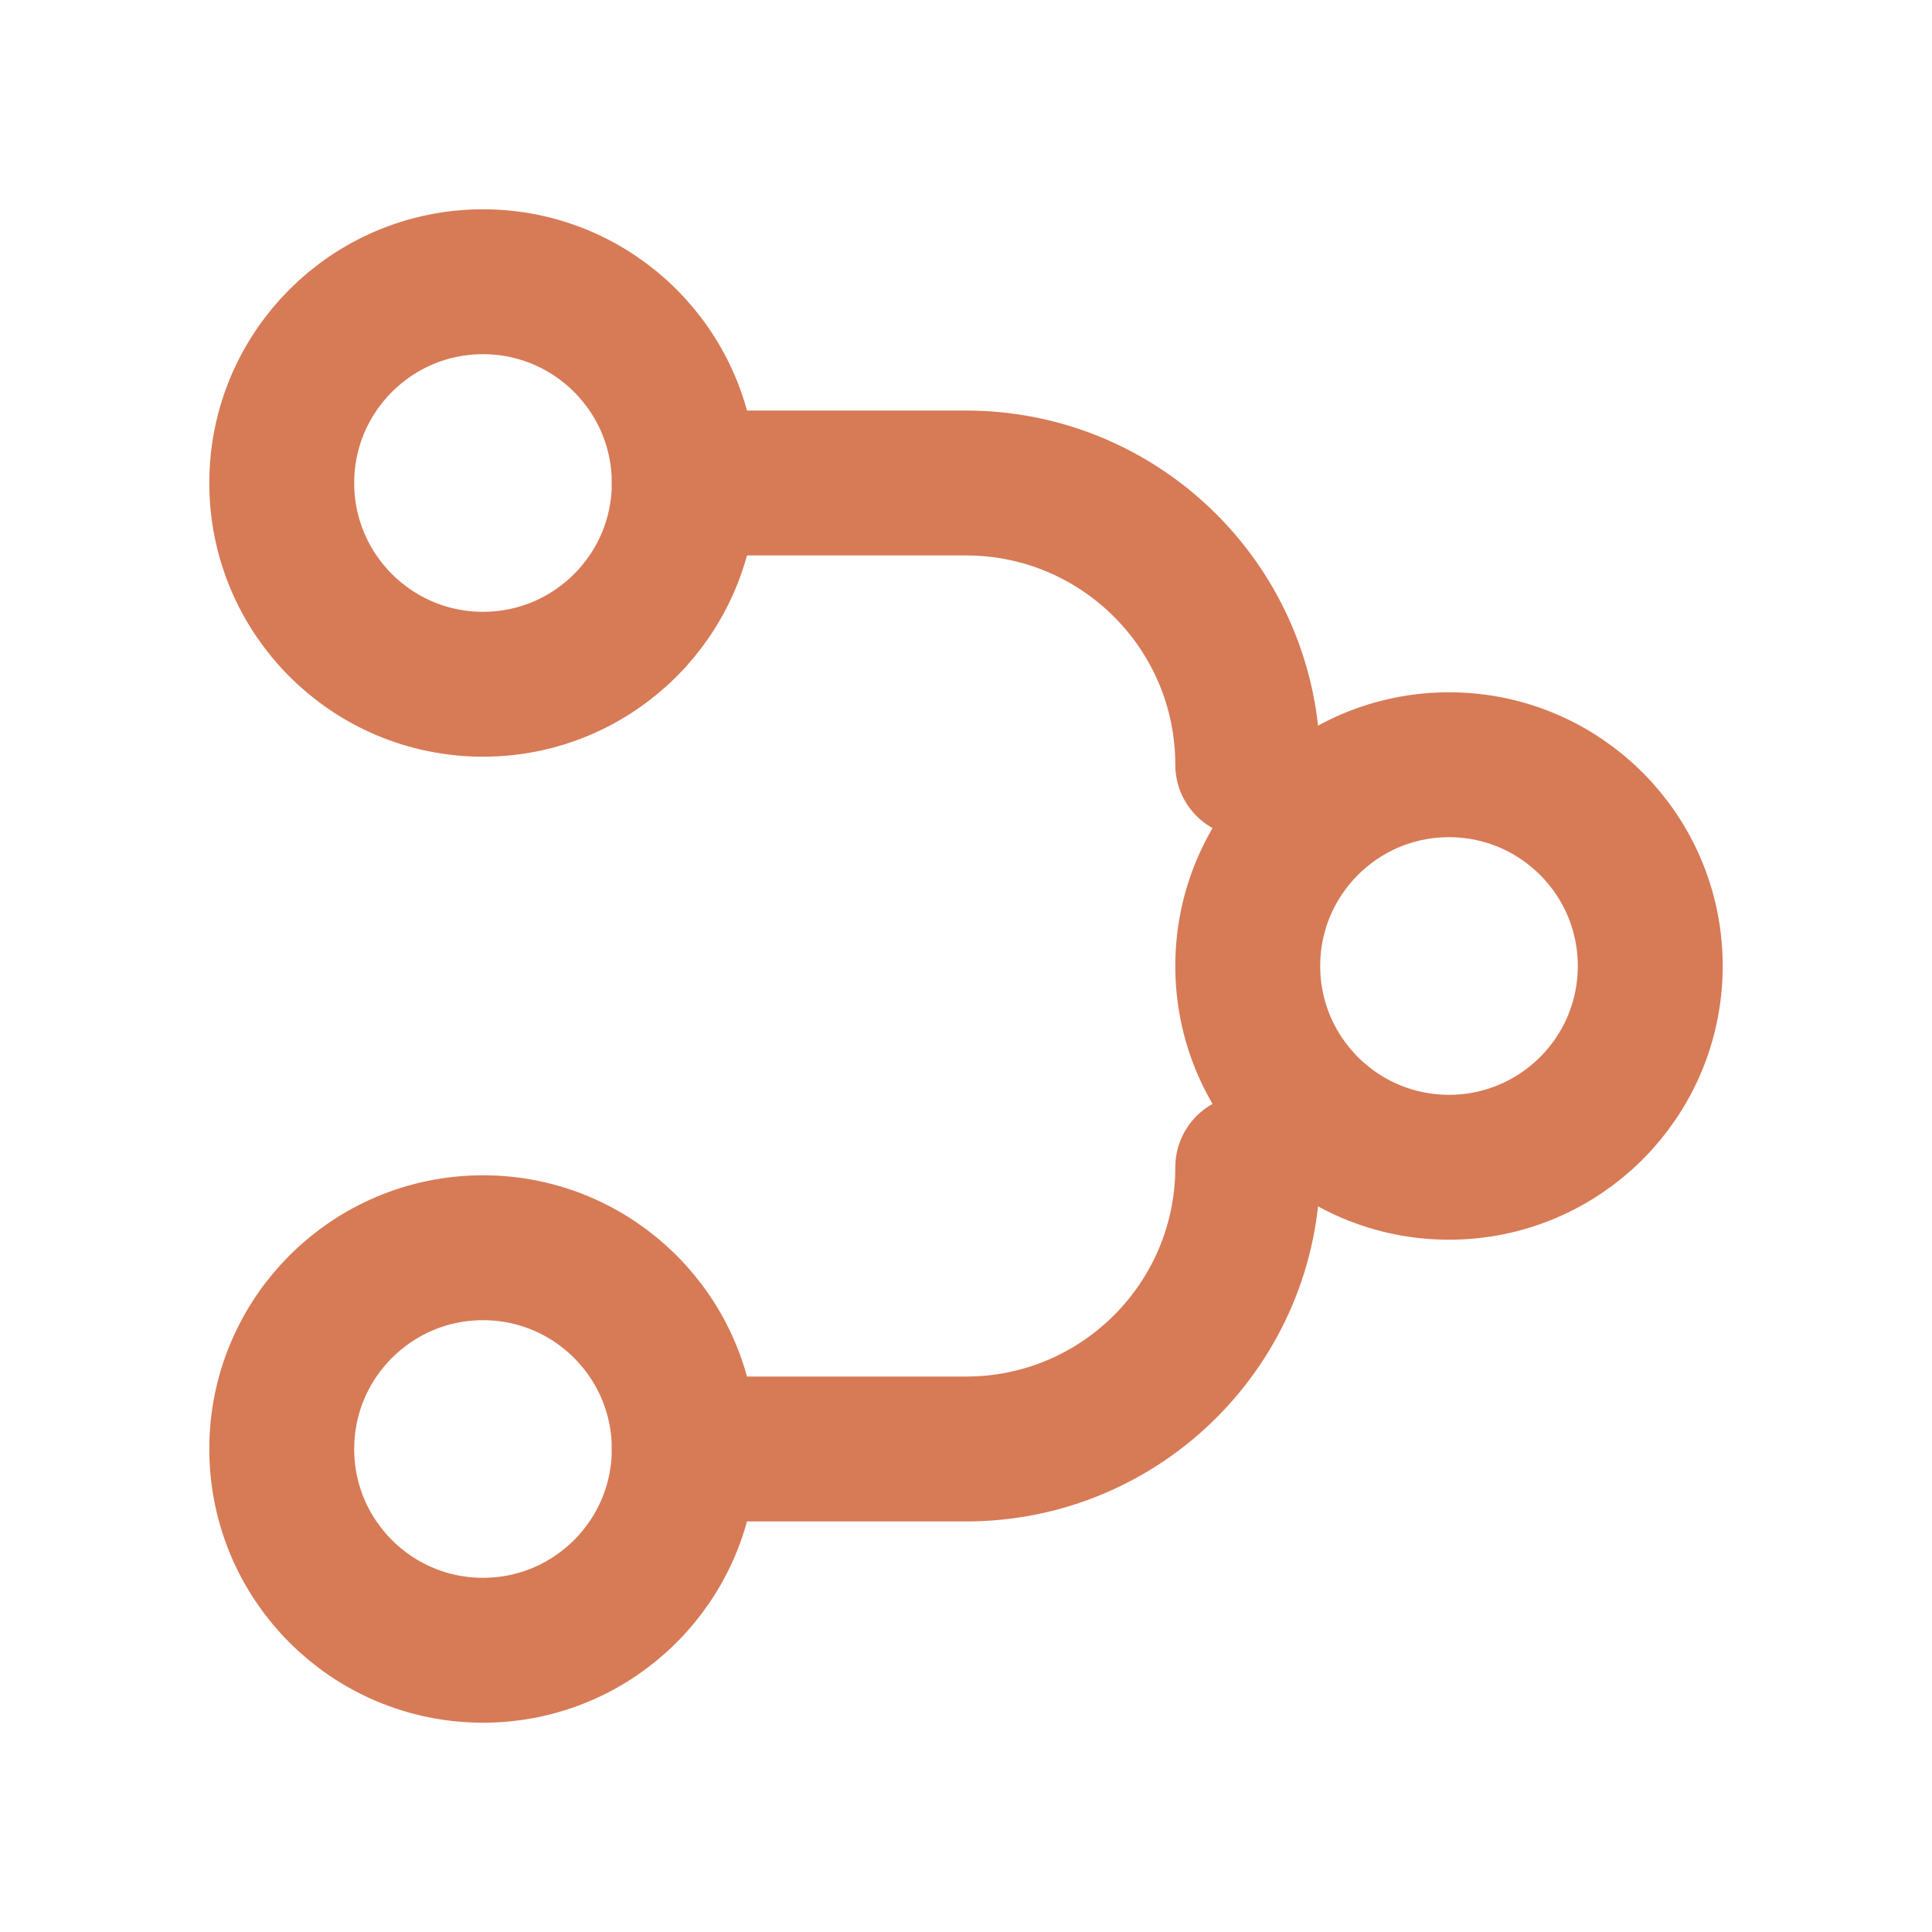
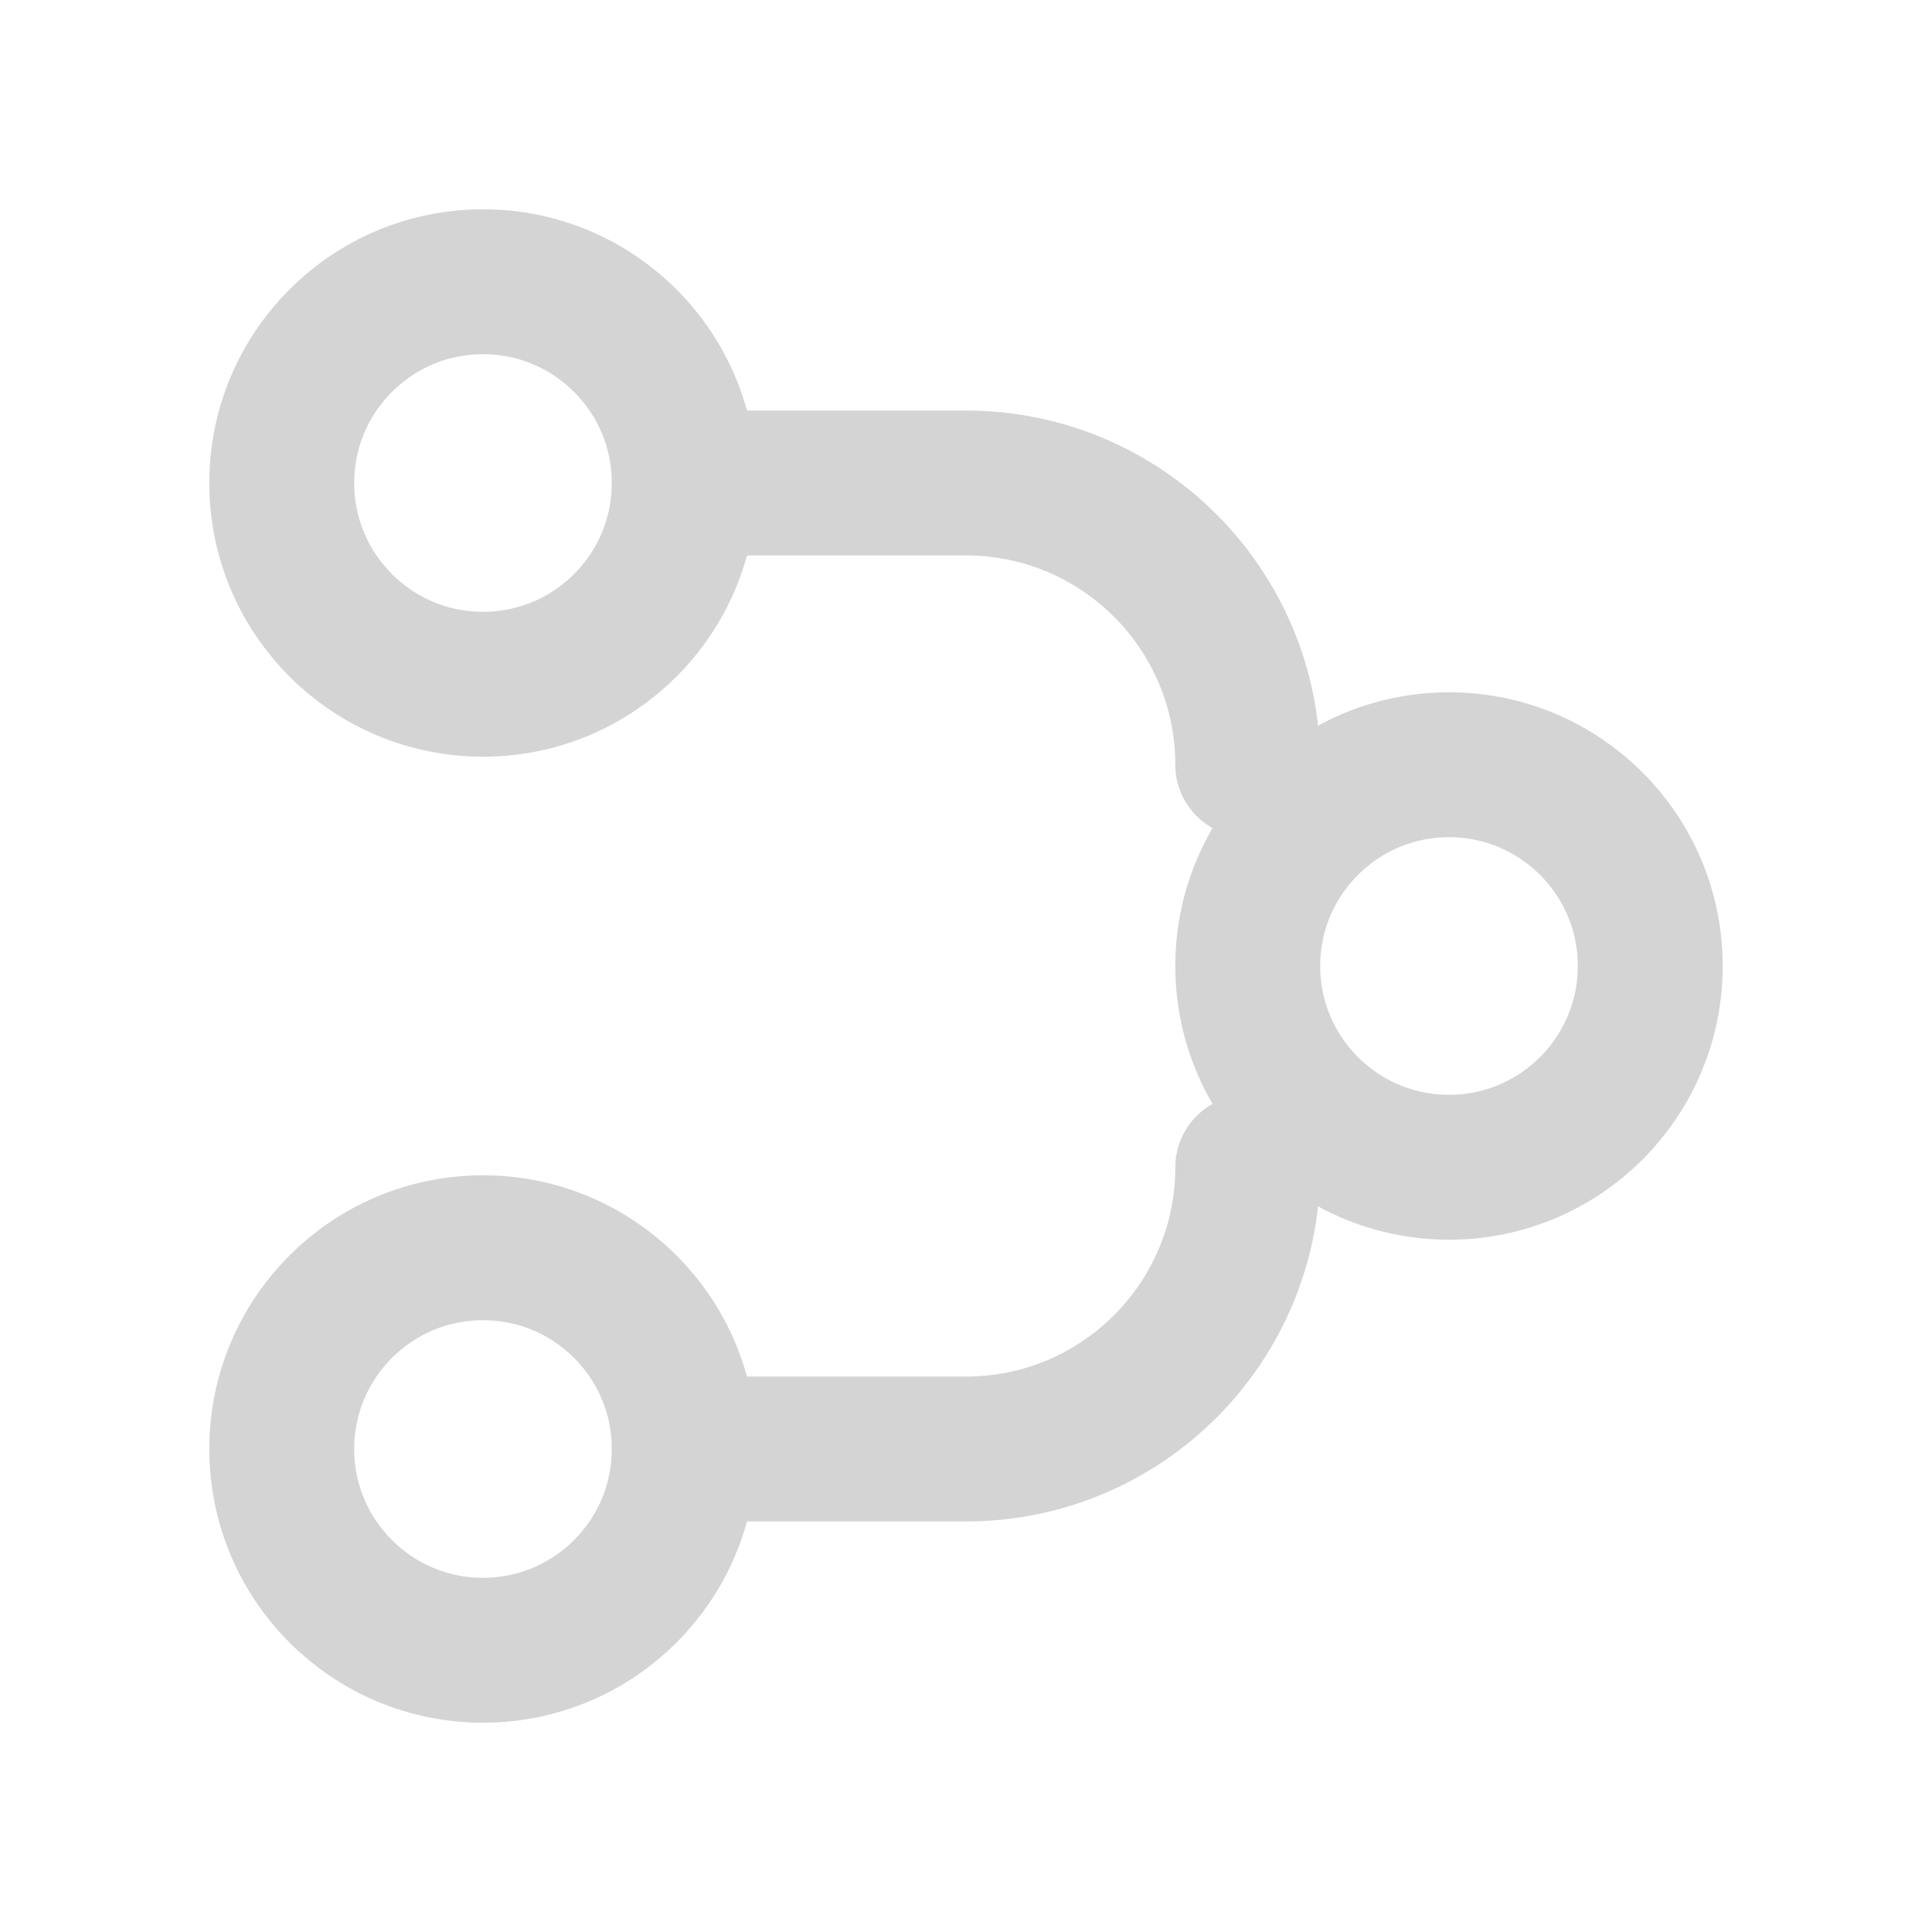
- <svg xmlns="http://www.w3.org/2000/svg" viewBox="0 0 24 24" width="16" height="16" fill="none" stroke="#D77A56" stroke-width="1.8" stroke-linecap="round" stroke-linejoin="round">
+ <svg xmlns="http://www.w3.org/2000/svg" viewBox="0 0 24 24" width="16" height="16" fill="none" stroke="#D4D4D4" stroke-width="1.8" stroke-linecap="round" stroke-linejoin="round">
  <circle cx="6" cy="6" r="2.5" />
  <circle cx="18" cy="12" r="2.5" />
  <circle cx="6" cy="18" r="2.5" />
  <path d="M8.5 6H12a3.5 3.5 0 0 1 3.5 3.5M8.5 18H12a3.5 3.5 0 0 0 3.5-3.5" />
</svg>
